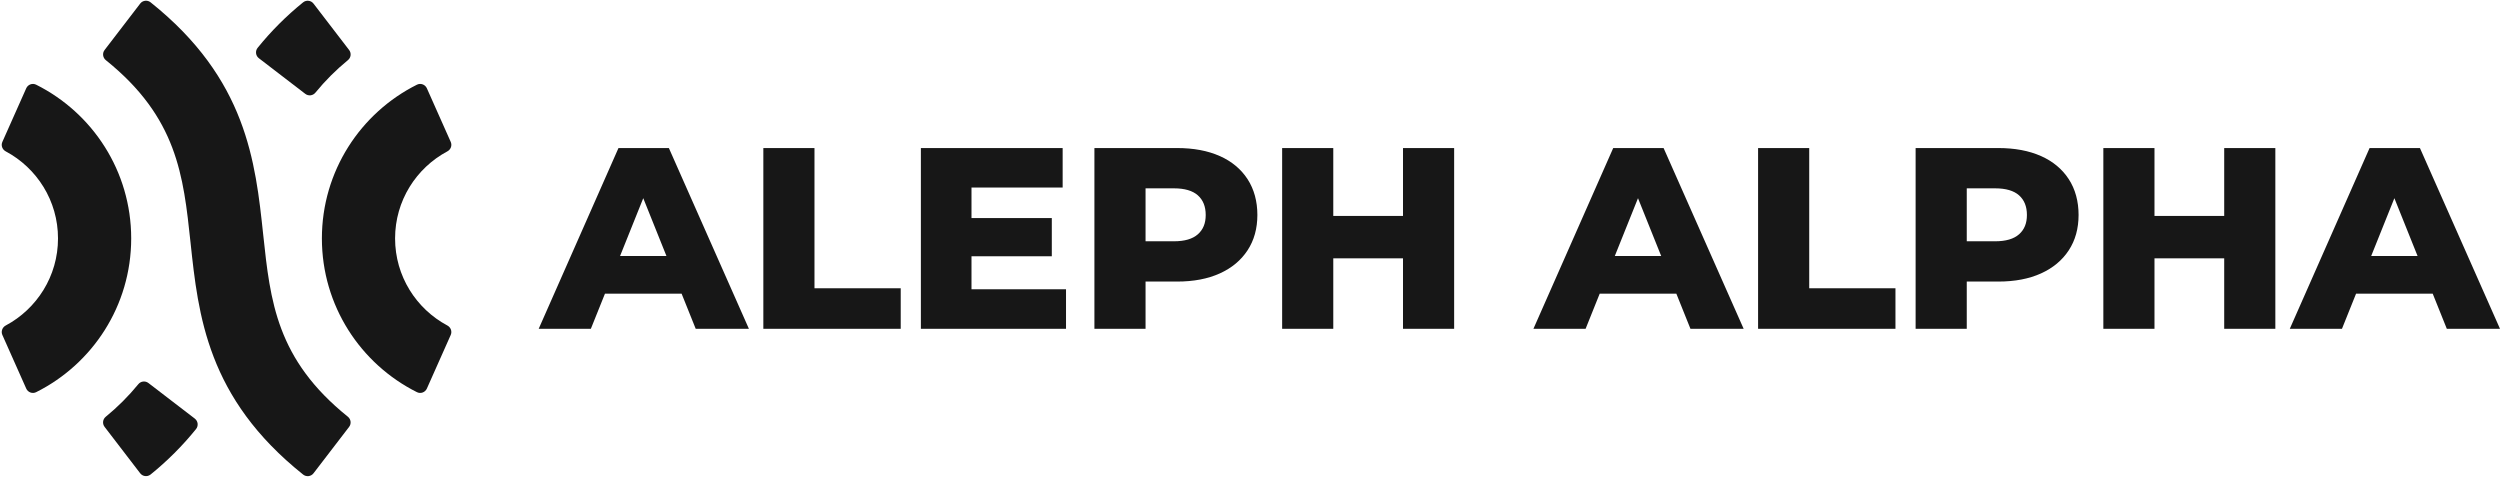
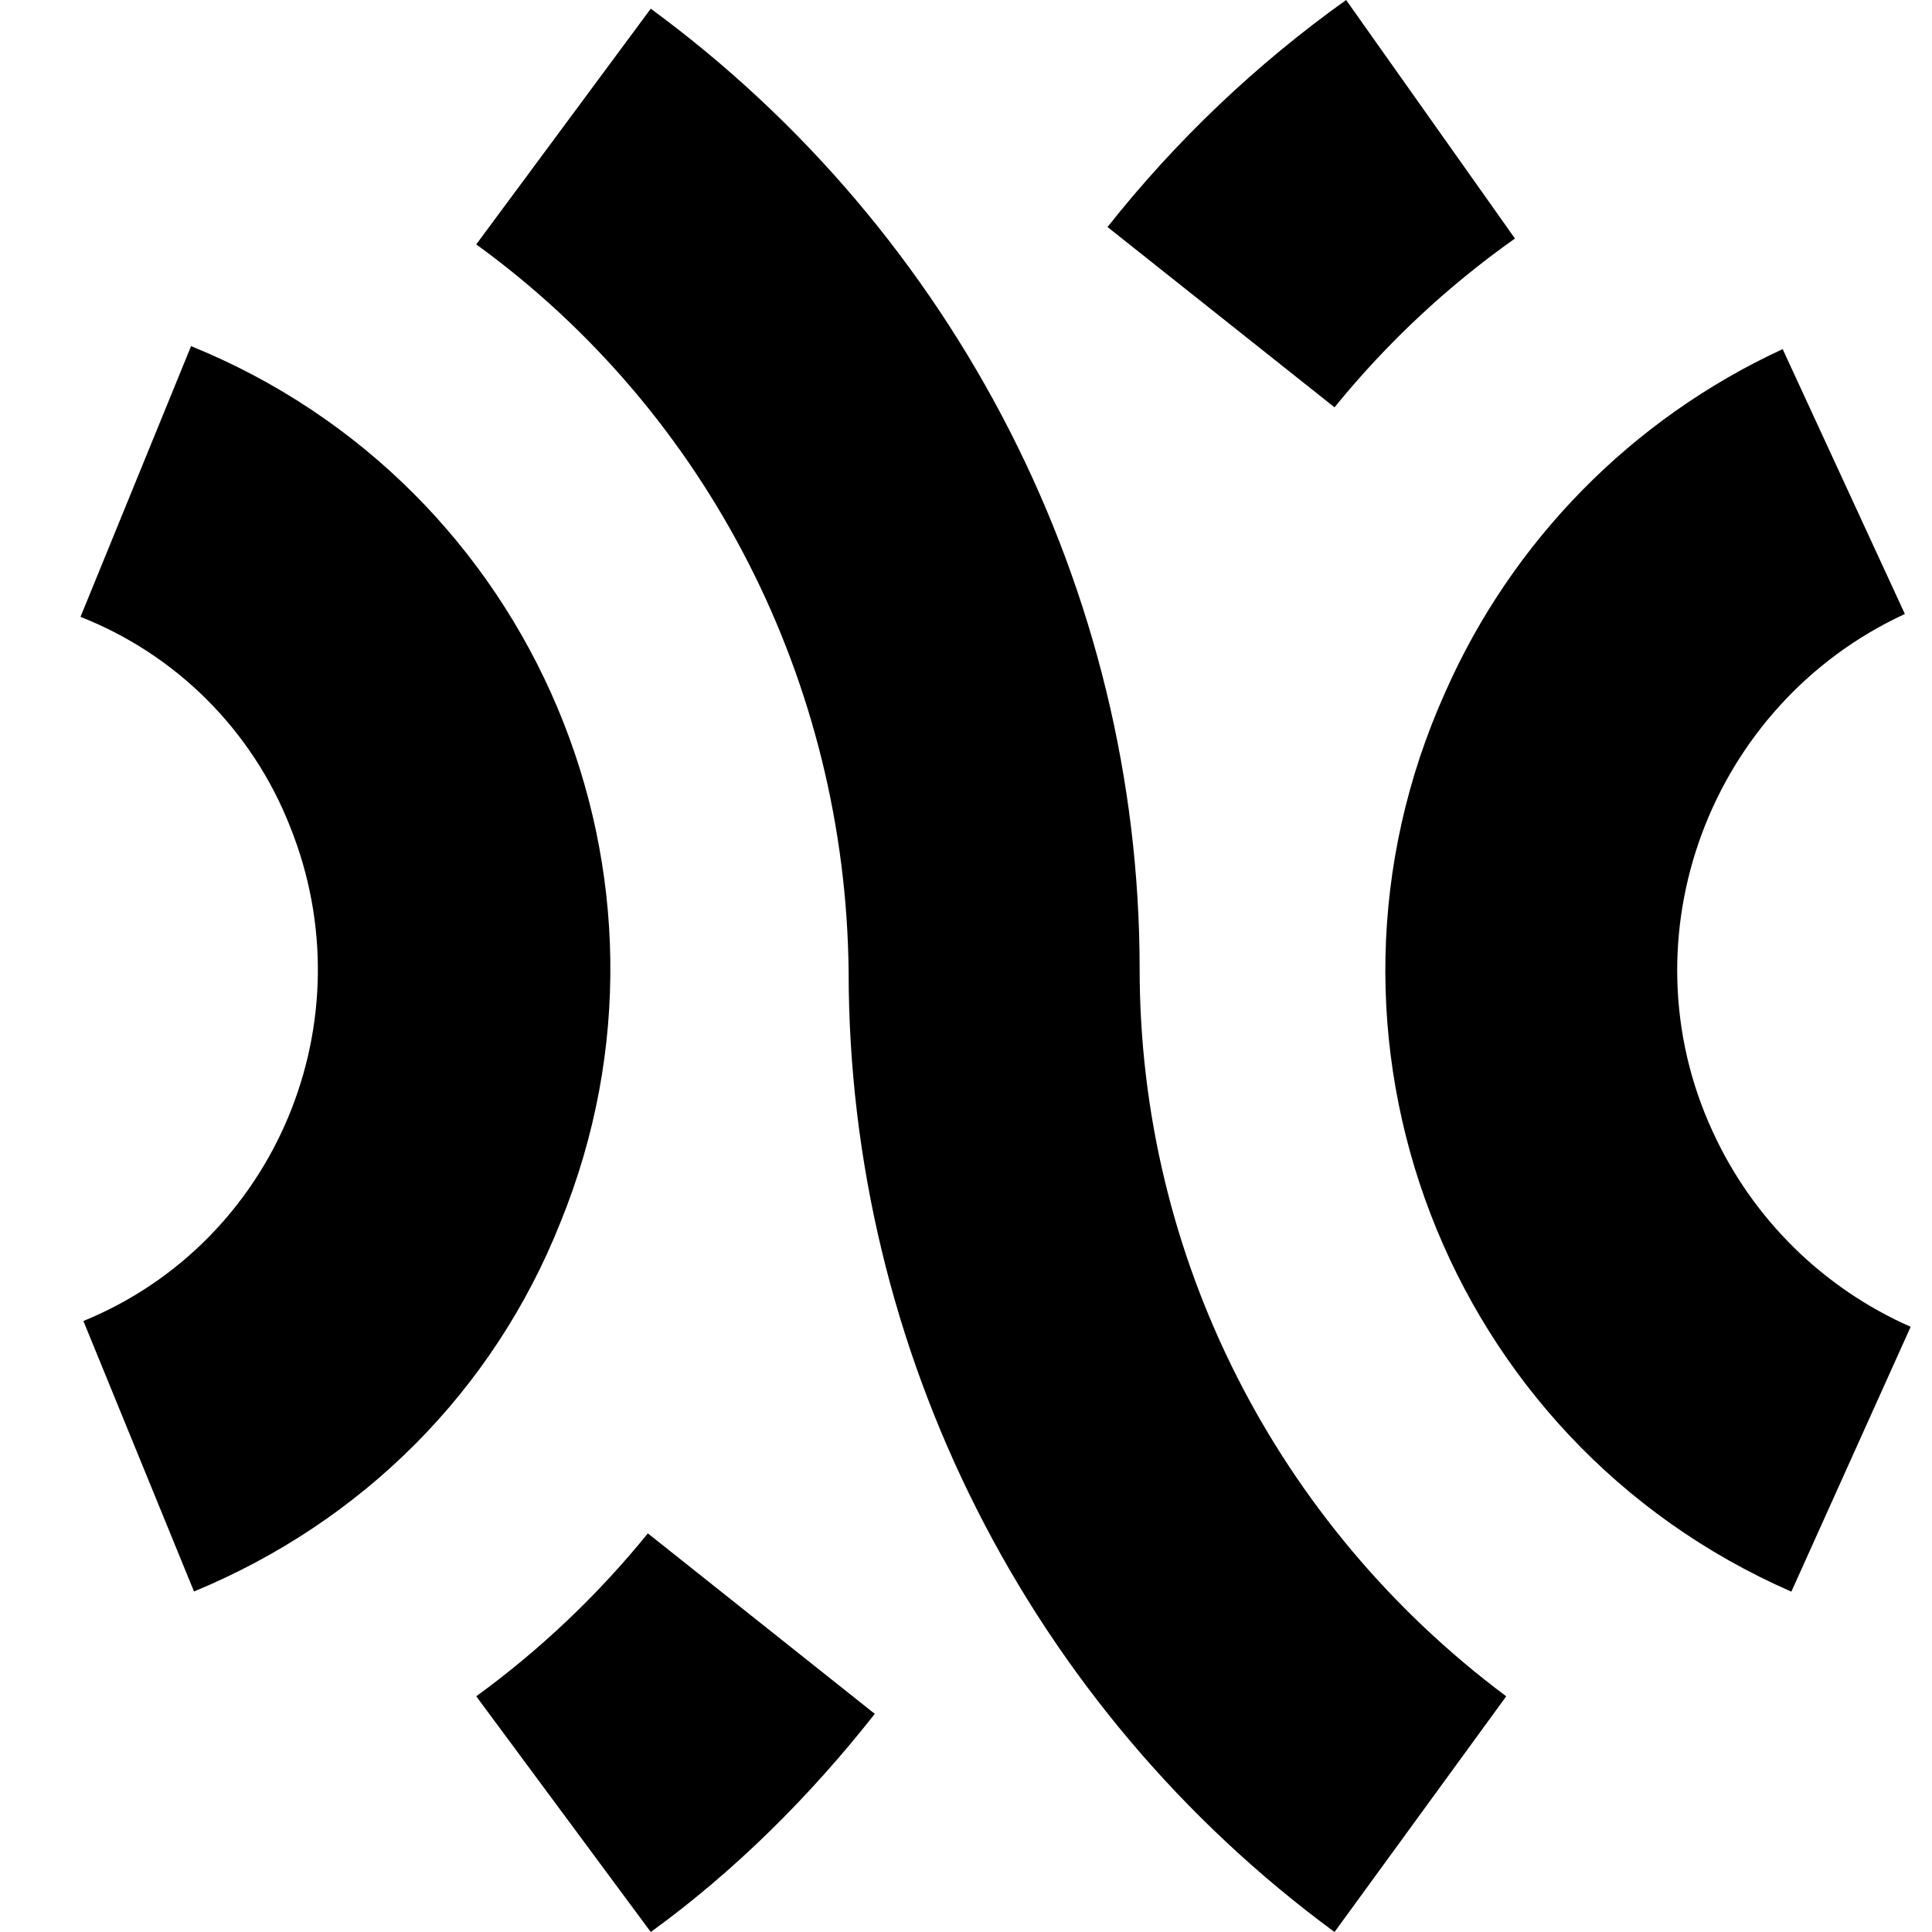
- <svg xmlns="http://www.w3.org/2000/svg" version="1.1" viewBox="0 0 1383 264">
-   <path fill="#171717" d="M342.14,81.9l-44.14,100h28.86l7.8-19.43h42.41l7.8,19.43h29.43l-44.28-100h-27.86,0ZM343.02,141.62l12.83-31.98,12.83,31.98h-25.66,0ZM450.57,159.47h47.71v22.43h-76v-100h28.29v77.57h0ZM537.43,160.04h52.29v21.86h-80.29v-100h78.43v21.86h-50.43v16.86h44.43v21.14h-44.43v18.29h0ZM674.78,86.33c-6.62-2.95-14.5-4.43-23.64-4.43h-45.71v100h28.29v-26.14h17.43c9.14,0,17.02-1.5,23.64-4.5,6.62-3,11.74-7.26,15.36-12.79,3.62-5.52,5.43-12.05,5.43-19.57s-1.81-14.21-5.43-19.79c-3.62-5.57-8.74-9.83-15.36-12.79h0ZM662.64,129.62c-2.91,2.57-7.31,3.86-13.21,3.86h-15.71v-29.29h15.71c5.9,0,10.31,1.29,13.21,3.86,2.9,2.57,4.36,6.19,4.36,10.86s-1.45,8.14-4.36,10.71ZM776.14,81.9h28.29v100h-28.29v-39h-38.57v39h-28.29v-100h28.29v37.57h38.57v-37.57ZM892.43,81.9l-44.14,100h28.86l7.8-19.43h42.41l7.8,19.43h29.43l-44.29-100h-27.86ZM893.31,141.62l12.83-31.98,12.83,31.98h-25.66ZM1000.86,159.47h47.71v22.43h-76v-100h28.29v77.57h0ZM1129.07,86.33c-6.62-2.95-14.5-4.43-23.64-4.43h-45.71v100h28.29v-26.14h17.43c9.14,0,17.02-1.5,23.64-4.5,6.62-3,11.74-7.26,15.36-12.79,3.62-5.52,5.43-12.05,5.43-19.57s-1.81-14.21-5.43-19.79c-3.62-5.57-8.74-9.83-15.36-12.79h0ZM1116.93,129.62c-2.91,2.57-7.31,3.86-13.21,3.86h-15.71v-29.29h15.71c5.9,0,10.31,1.29,13.21,3.86,2.9,2.57,4.36,6.19,4.36,10.86s-1.45,8.14-4.36,10.71ZM1230.43,81.9h28.29v100h-28.29v-39h-38.57v39h-28.29v-100h28.29v37.57h38.57v-37.57ZM1353.57,181.9h29.43l-44.29-100h-27.86l-44.14,100h28.86l7.8-19.43h42.41l7.8,19.43ZM1311.74,141.62l12.83-31.98,12.83,31.98h-25.66Z" />
-   <path fill="#171717" d="M193.14,27.67L173.43,1.99c-1.39-1.81-3.99-2.11-5.76-.68-9.24,7.47-17.68,15.9-25.14,25.14-1.43,1.77-1.13,4.38.68,5.76l25.68,19.71c1.73,1.33,4.2,1.04,5.58-.65,5.39-6.59,11.43-12.63,18.02-18.02,1.69-1.38,1.98-3.85.65-5.58Z" />
-   <path fill="#171717" d="M193.13,236.15c1.34-1.74,1.03-4.23-.68-5.61-39.5-31.76-42.91-63.81-46.85-100.78-4.3-40.39-9.17-86.07-62.29-128.47-1.77-1.42-4.37-1.11-5.75.69l-19.7,25.68c-1.34,1.74-1.03,4.23.68,5.61,39.5,31.76,42.91,63.81,46.85,100.78,4.3,40.39,9.17,86.07,62.29,128.47,1.77,1.42,4.37,1.11,5.75-.69l19.7-25.68Z" />
-   <path fill="#171717" d="M107.78,231.58l-25.68-19.7c-1.73-1.33-4.2-1.04-5.58.65-5.39,6.59-11.43,12.63-18.02,18.02-1.69,1.38-1.98,3.85-.65,5.58l19.7,25.68c1.39,1.81,3.99,2.11,5.76.68,9.25-7.47,17.68-15.9,25.14-25.14,1.43-1.77,1.13-4.38-.68-5.76Z" />
-   <path fill="#171717" d="M249.34,185.31c.87-1.96.04-4.23-1.85-5.24-17.21-9.18-28.93-27.3-28.93-48.17s11.72-38.99,28.93-48.17c1.9-1.01,2.73-3.28,1.85-5.24l-13.2-29.65c-.93-2.09-3.43-3.02-5.48-1.99-31.18,15.59-52.59,47.82-52.59,85.05s21.41,69.46,52.59,85.05c2.05,1.03,4.54.1,5.48-1.99l13.2-29.65Z" />
-   <path fill="#171717" d="M1.31,185.31c-.87-1.96-.04-4.23,1.85-5.24,17.21-9.18,28.93-27.3,28.93-48.17,0-20.87-11.72-38.99-28.93-48.17-1.9-1.01-2.73-3.28-1.85-5.24l13.2-29.65c.93-2.09,3.43-3.02,5.48-1.99,31.18,15.59,52.59,47.82,52.59,85.05,0,37.23-21.41,69.46-52.59,85.05-2.05,1.03-4.54.1-5.48-1.99l-13.2-29.65Z" />
+ <svg xmlns="http://www.w3.org/2000/svg" fill="currentColor" fill-rule="evenodd" height="1em" style="flex:none;line-height:1" viewBox="0 0 24 24" width="1em">
+   <path d="M2.373 4.301L1 7.663a4.608 4.608 0 012.602 2.602c.976 2.422-.18 5.169-2.566 6.145L2.41 19.77c2.096-.867 3.723-2.494 4.554-4.59A8.346 8.346 0 002.374 4.3zM5.916 21.072L8.084 24c1.049-.759 1.988-1.699 2.783-2.71l-2.819-2.242a11.324 11.324 0 01-2.132 2.024zM14.157 12.036c0-4.699-2.277-9.144-6.073-11.928L5.916 3.036c2.891 2.096 4.59 5.458 4.626 9.036A14.81 14.81 0 0016.578 24l2.133-2.928c-2.856-2.132-4.554-5.458-4.554-9.036zM18.82 2.964L16.722 0a14.601 14.601 0 00-2.964 2.82l2.82 2.24a11.256 11.256 0 012.24-2.096zM21.277 14.06c-1.12-2.421-.036-5.313 2.386-6.433l-1.518-3.29a8.457 8.457 0 00-4.193 4.265c-1.916 4.265 0 9.29 4.301 11.17l1.482-3.29a4.862 4.862 0 01-2.458-2.422z" />
</svg>
